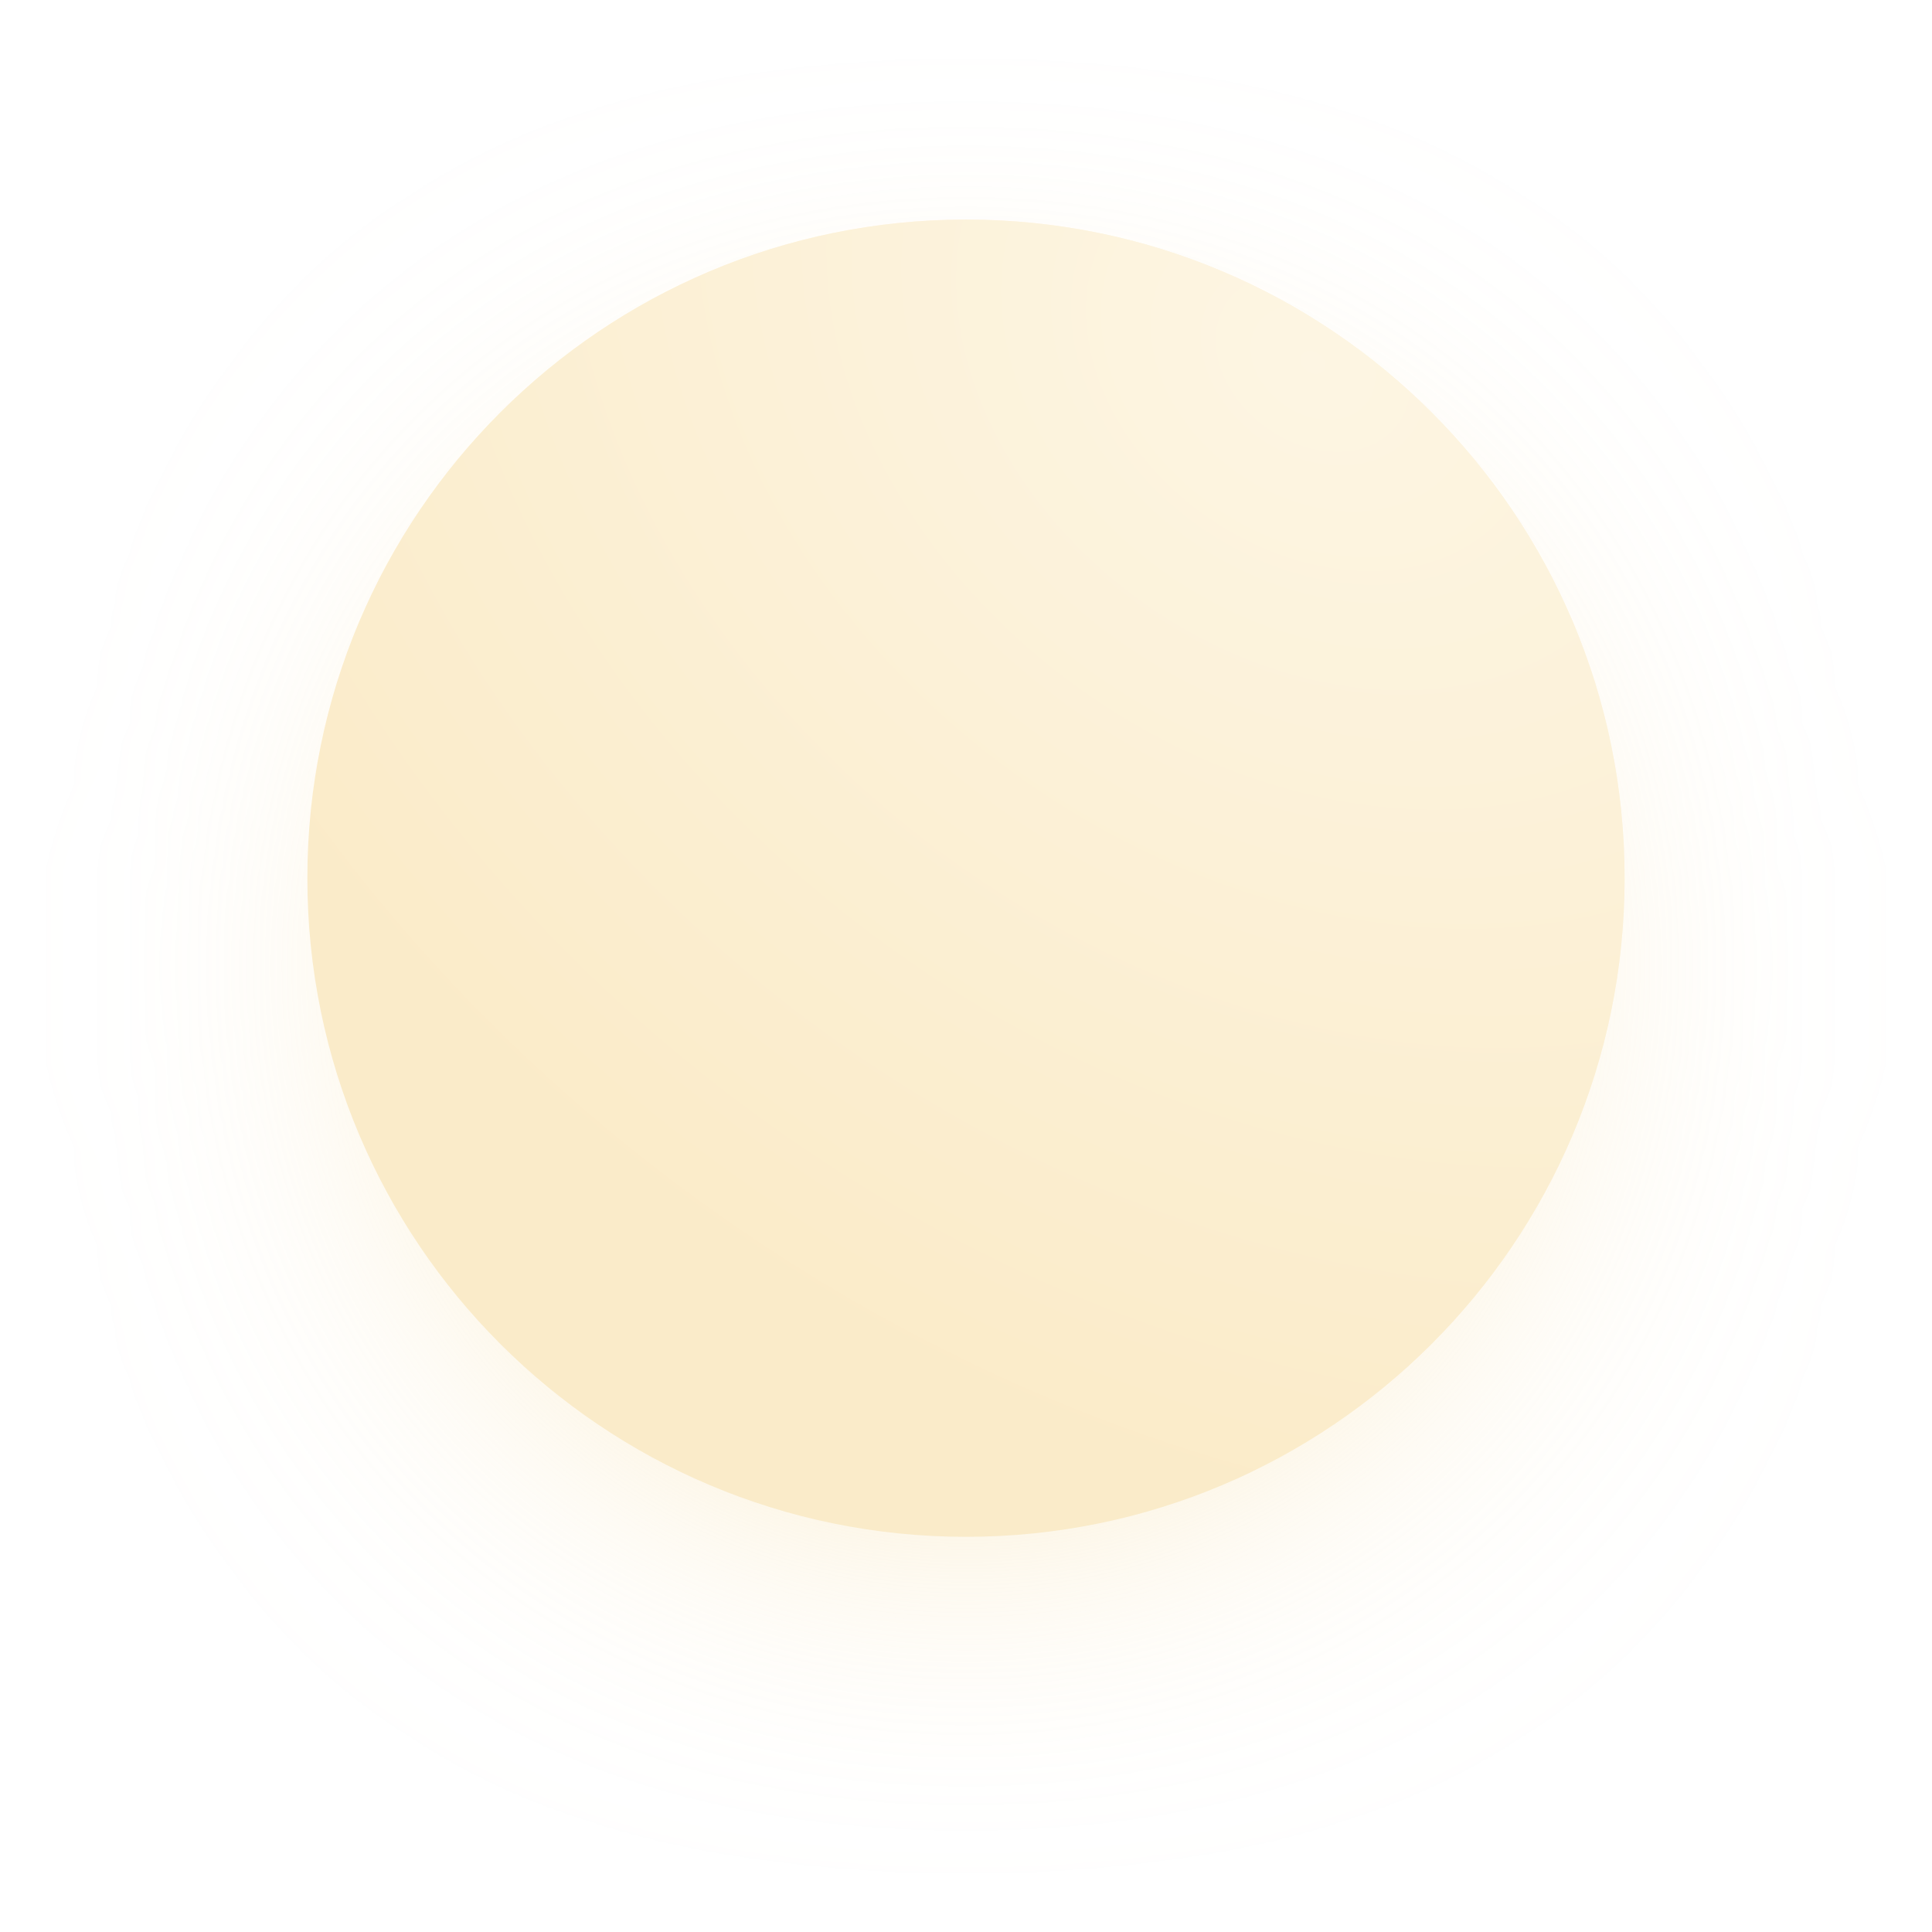
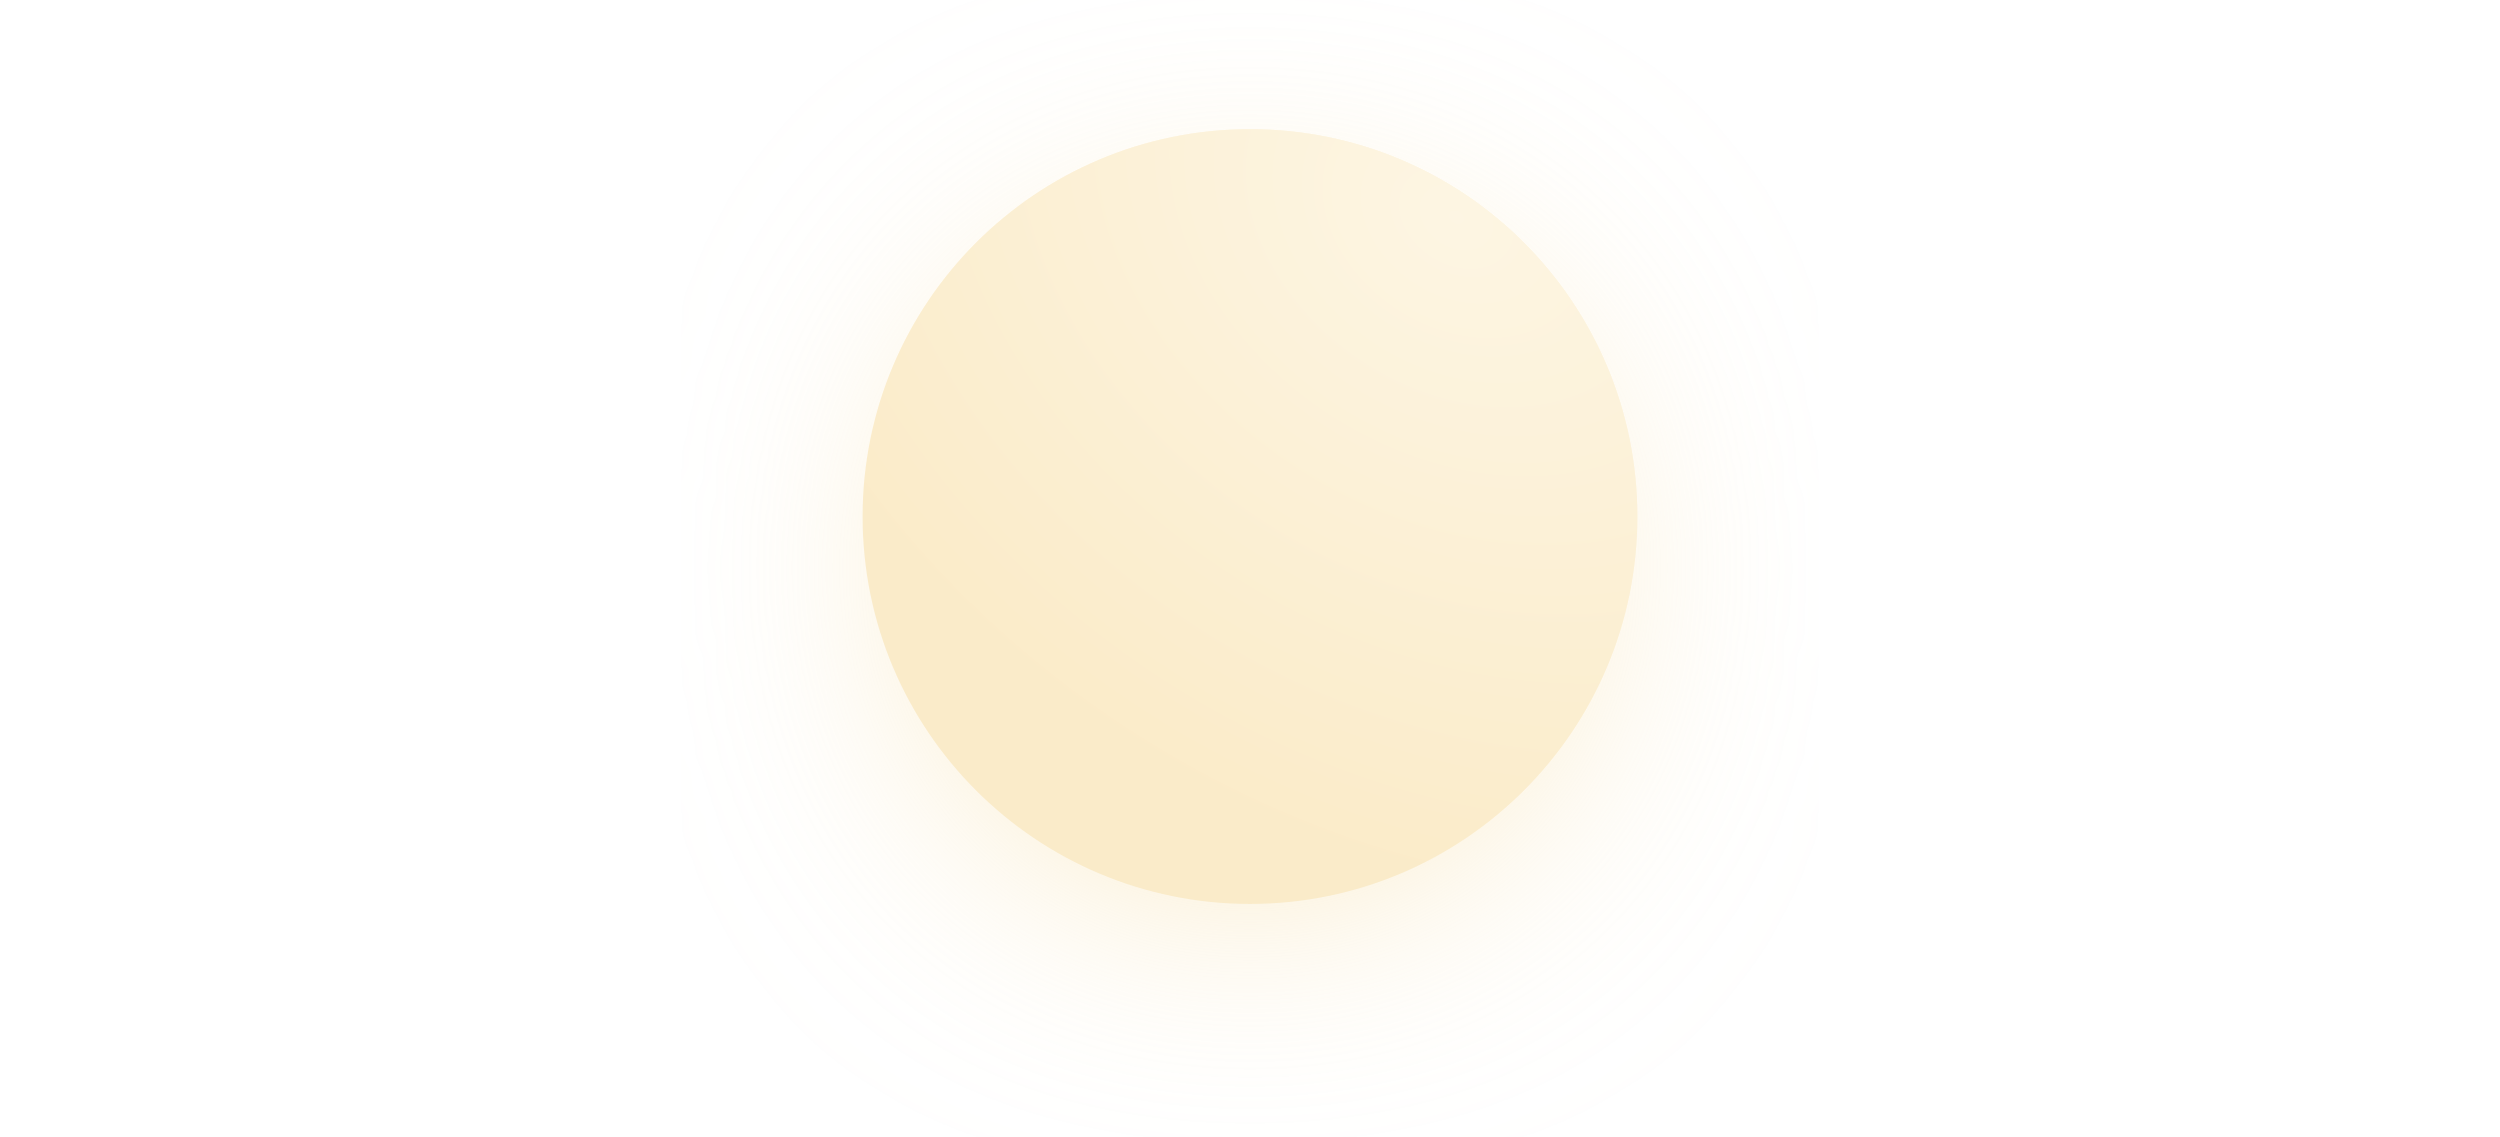
- <svg xmlns="http://www.w3.org/2000/svg" width="100" height="100" viewBox="0 0 176 176" fill="none">
+ <svg xmlns="http://www.w3.org/2000/svg" width="176" height="80" viewBox="0 0 176 176" fill="none">
  <g filter="url(#filter0_f)">
    <circle cx="88" cy="88" r="40" fill="#FAEBC9" />
    <circle cx="88" cy="88" r="40" fill="black" style="mix-blend-mode:overlay" />
  </g>
  <circle cx="88" cy="80" r="60" fill="#FAEBC9" />
  <circle cx="88" cy="80" r="60" fill="url(#paint0_radial)" style="mix-blend-mode:soft-light" />
  <defs>
    <filter id="filter0_f" x="0" y="0" width="176" height="176" filterUnits="userSpaceOnUse" color-interpolation-filters="sRGB">
      <feFlood flood-opacity="0" result="BackgroundImageFix" />
      <feBlend mode="normal" in="SourceGraphic" in2="BackgroundImageFix" result="shape" />
      <feGaussianBlur stdDeviation="24" result="effect1_foregroundBlur" />
    </filter>
    <radialGradient id="paint0_radial" cx="0" cy="0" r="1" gradientUnits="userSpaceOnUse" gradientTransform="translate(120 33.5) rotate(123.44) scale(95.2707 124.173)">
      <stop stop-color="white" />
      <stop offset="1" stop-color="white" stop-opacity="0" />
    </radialGradient>
  </defs>
</svg>
